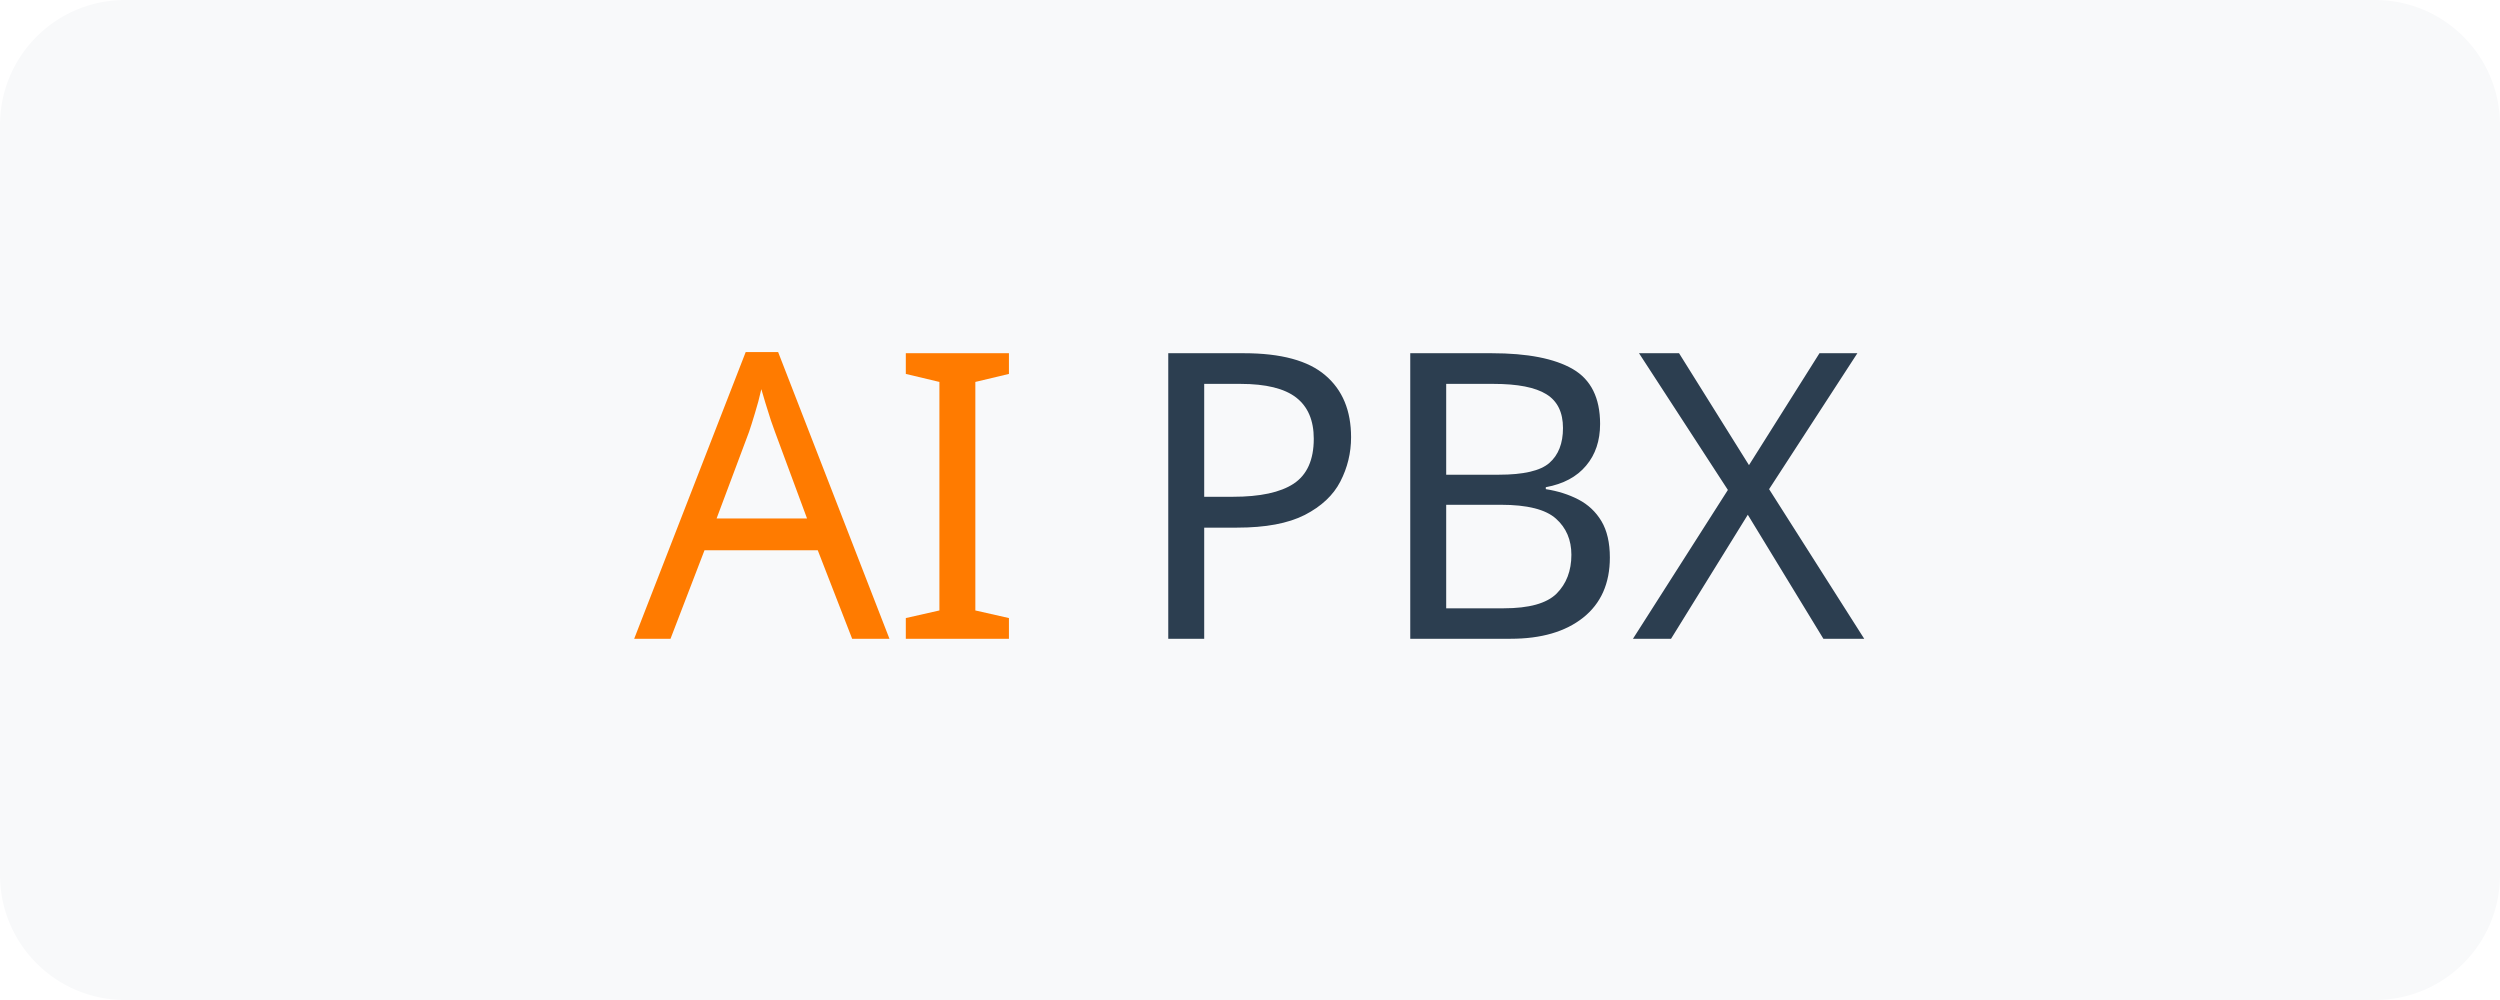
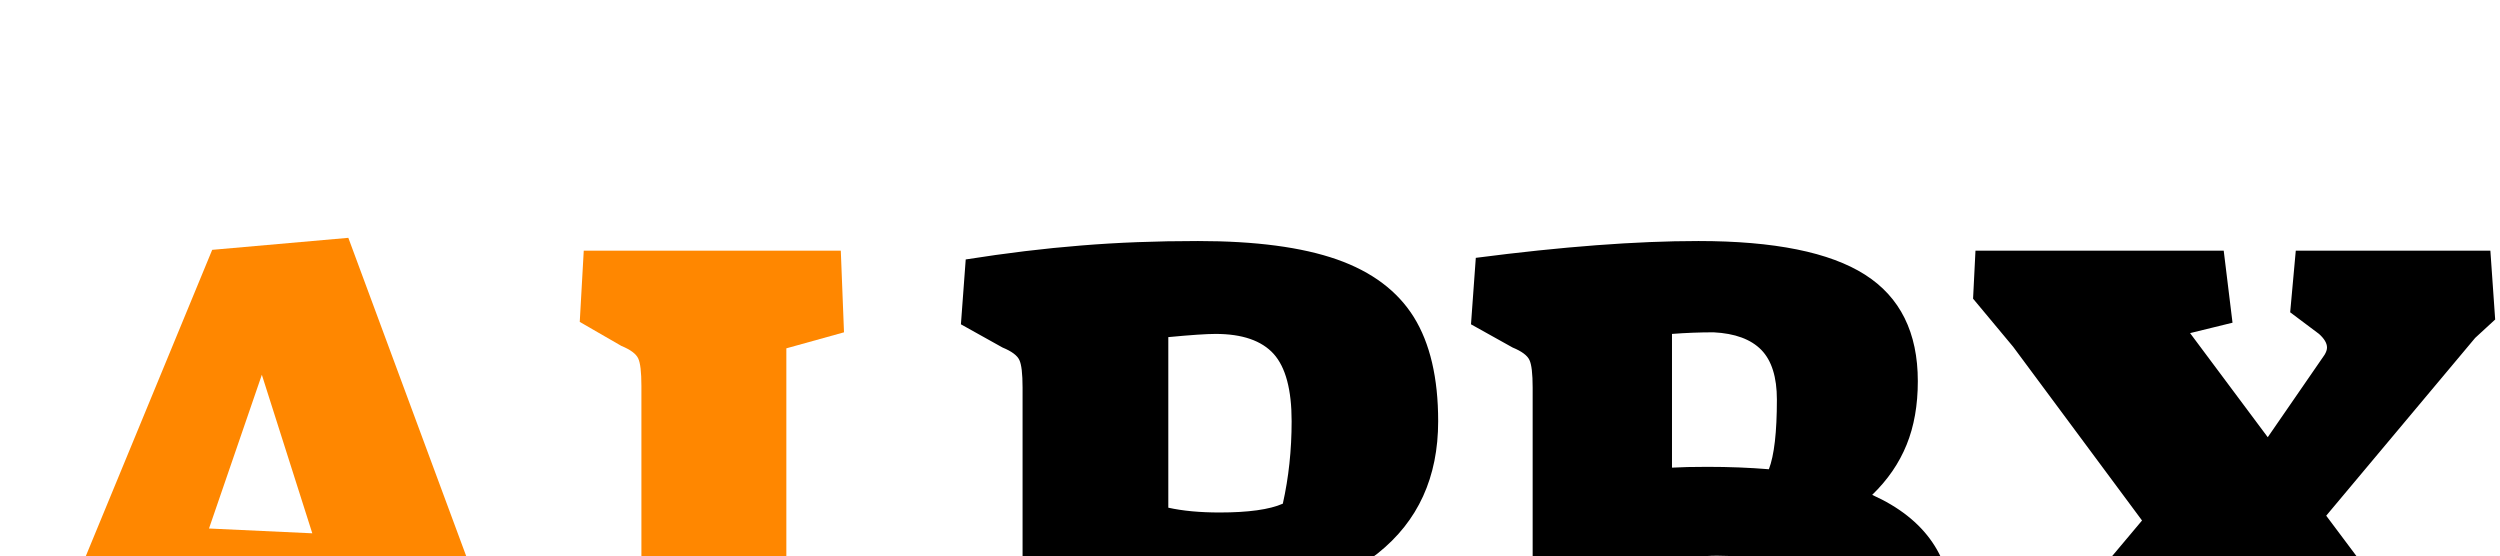
- <svg xmlns="http://www.w3.org/2000/svg" width="200" height="80">
-   <rect width="100%" height="100%" fill="#f8f9fa" rx="10" />
-   <text x="50%" y="50%" dominant-baseline="middle" text-anchor="middle" font-family="Suez One" font-size="32">
-     <tspan fill="#ff7b00">AI</tspan>
-     <tspan fill="#2c3e50"> PBX</tspan>
-   </text>
+ <svg xmlns="http://www.w3.org/2000/svg">
+   <defs />
+   <g transform="translate(0, 0)">
+     <path fill="#ff8700" d="M0 44.90L1.55 43.95L13.25 15.60L21.75 14.85L31.75 41.85Q32.25 43.15 32.45 43.55Q32.65 43.95 33.20 44.65L34.10 45.80L33.80 49.35L19.75 49.35L19.25 44.60L22.80 43.70L21.20 38.65L11.05 38.80L9.95 41.95Q9.80 42.40 9.80 42.70Q9.80 43.05 9.93 43.23Q10.05 43.40 10.35 43.50L13.80 44.95L13.30 49.35L0.20 49.35L0 44.90M16.35 23.40L13.05 33L19.50 33.30L16.35 23.40ZM36.40 44.25L40.05 43.25L40.05 24.10Q40.05 22.80 39.85 22.38Q39.65 21.95 38.80 21.60L36.20 20.10L36.45 15.65L52.50 15.65L52.70 20.75L49.10 21.75L49.10 41.25Q49.10 42.45 49.28 42.80Q49.45 43.15 50.20 43.50L52.75 45.05L52.60 49.35L36.65 49.35L36.40 44.25Z" />
+   </g>
+   <g transform="translate(60, 0)">
+     <path fill="black" d="M0.20 44.25L3.85 43.25L3.85 24.20Q3.85 22.90 3.65 22.48Q3.45 22.05 2.60 21.70L0 20.25L0.30 16.20Q4.10 15.60 7.50 15.33Q10.90 15.05 14.80 15.05Q20.20 15.05 23.48 16.20Q26.75 17.35 28.28 19.80Q29.80 22.25 29.80 26.30Q29.80 31.55 26.03 34.55Q22.25 37.55 15.70 37.55L12.95 37.45L12.95 41.25Q12.95 42.45 13.13 42.80Q13.30 43.15 14 43.50L17.05 45.30L16.85 49.35L0.45 49.35L0.20 44.25M16.15 32Q18.85 32 20.10 31.45Q20.65 29 20.65 26.30Q20.65 23.35 19.53 22.10Q18.40 20.85 15.90 20.85Q15.05 20.85 12.95 21.05L12.95 31.70Q14.30 32 16.15 32ZM43.10 49.55Q37.70 49.55 32.30 49.15L32.05 44.25L35.70 43.25L35.70 24.20Q35.70 22.90 35.50 22.48Q35.30 22.05 34.45 21.70L31.85 20.25L32.15 16.10Q40.25 15.05 46.05 15.05Q53.15 15.05 56.45 17.15Q59.75 19.25 59.75 23.80Q59.75 26.05 59.05 27.77Q58.35 29.50 56.90 30.90Q61.90 33.15 61.90 38.20Q61.90 42.70 59.40 45.45Q56.90 48.20 52.05 49.05Q50.25 49.55 43.10 49.55M50.45 29.30Q50.95 28 50.95 24.95Q50.95 22.85 49.98 21.85Q49 20.85 47 20.75Q45.70 20.75 44.40 20.85L44.40 29.20Q45.25 29.15 46.60 29.15Q48.65 29.15 50.45 29.30M48.35 43.35Q51.20 43.35 52.40 42.85Q52.90 40.85 52.90 39.30Q52.90 36.80 51.60 35.75Q50.30 34.70 47.20 34.70Q46.55 34.70 45.55 34.80L44.40 34.85L44.40 43Q46.15 43.35 48.35 43.35ZM79.90 44.85L82.50 44.20L77.40 37.35L73.70 42.65Q73.50 42.90 73.50 43.20Q73.50 43.55 74.05 44L75.80 45.40L75.45 49.20L63.35 49.20L63.10 44.90L64.30 43.75L73.75 32.50L65.70 21.65L63.20 18.65L63.35 15.65L78.85 15.65L79.40 20.15L76.75 20.80L81.60 27.30L85.15 22.15Q85.30 21.90 85.30 21.70Q85.30 21.30 84.80 20.85L83 19.50L83.35 15.65L95.50 15.65L95.80 19.95L94.55 21.10L85.25 32.20L93.60 43.35L96.10 46.35L95.90 49.35L80.20 49.35L79.90 44.85Z" />
+   </g>
</svg>
